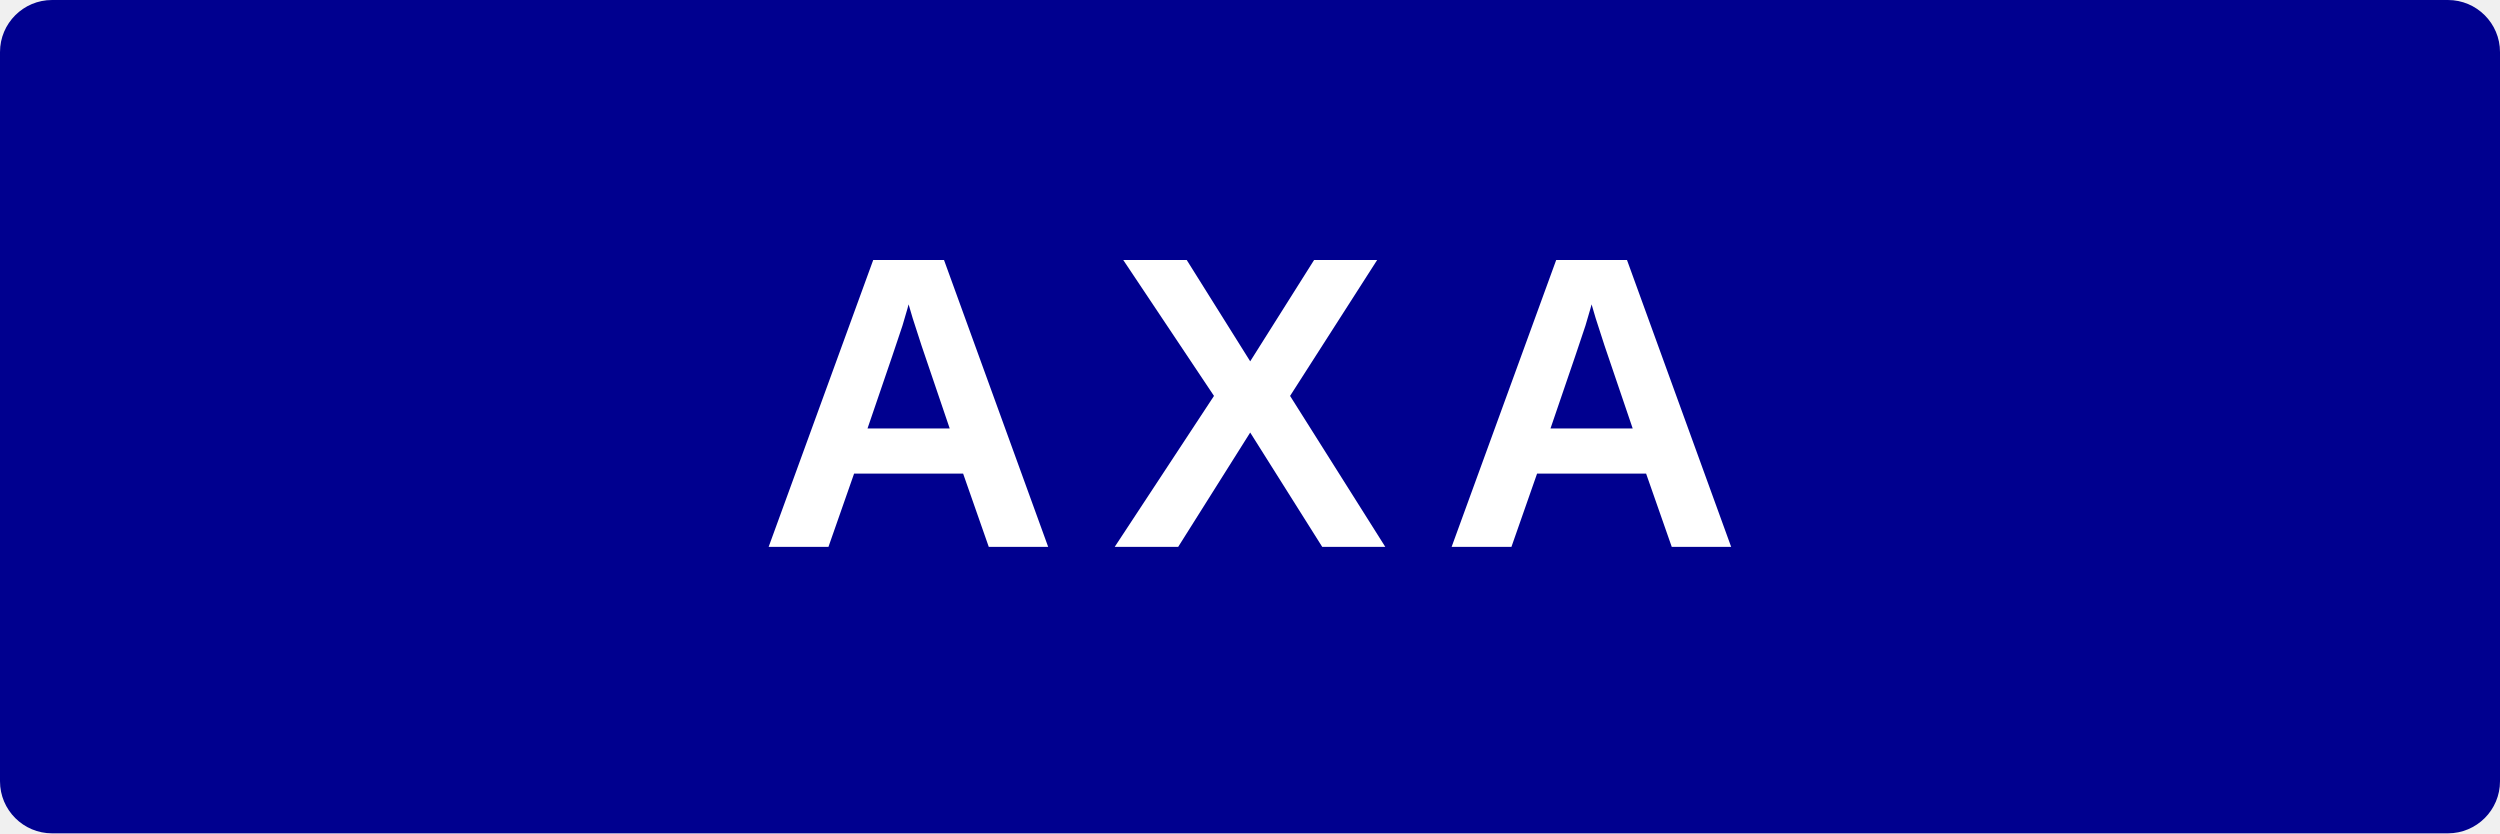
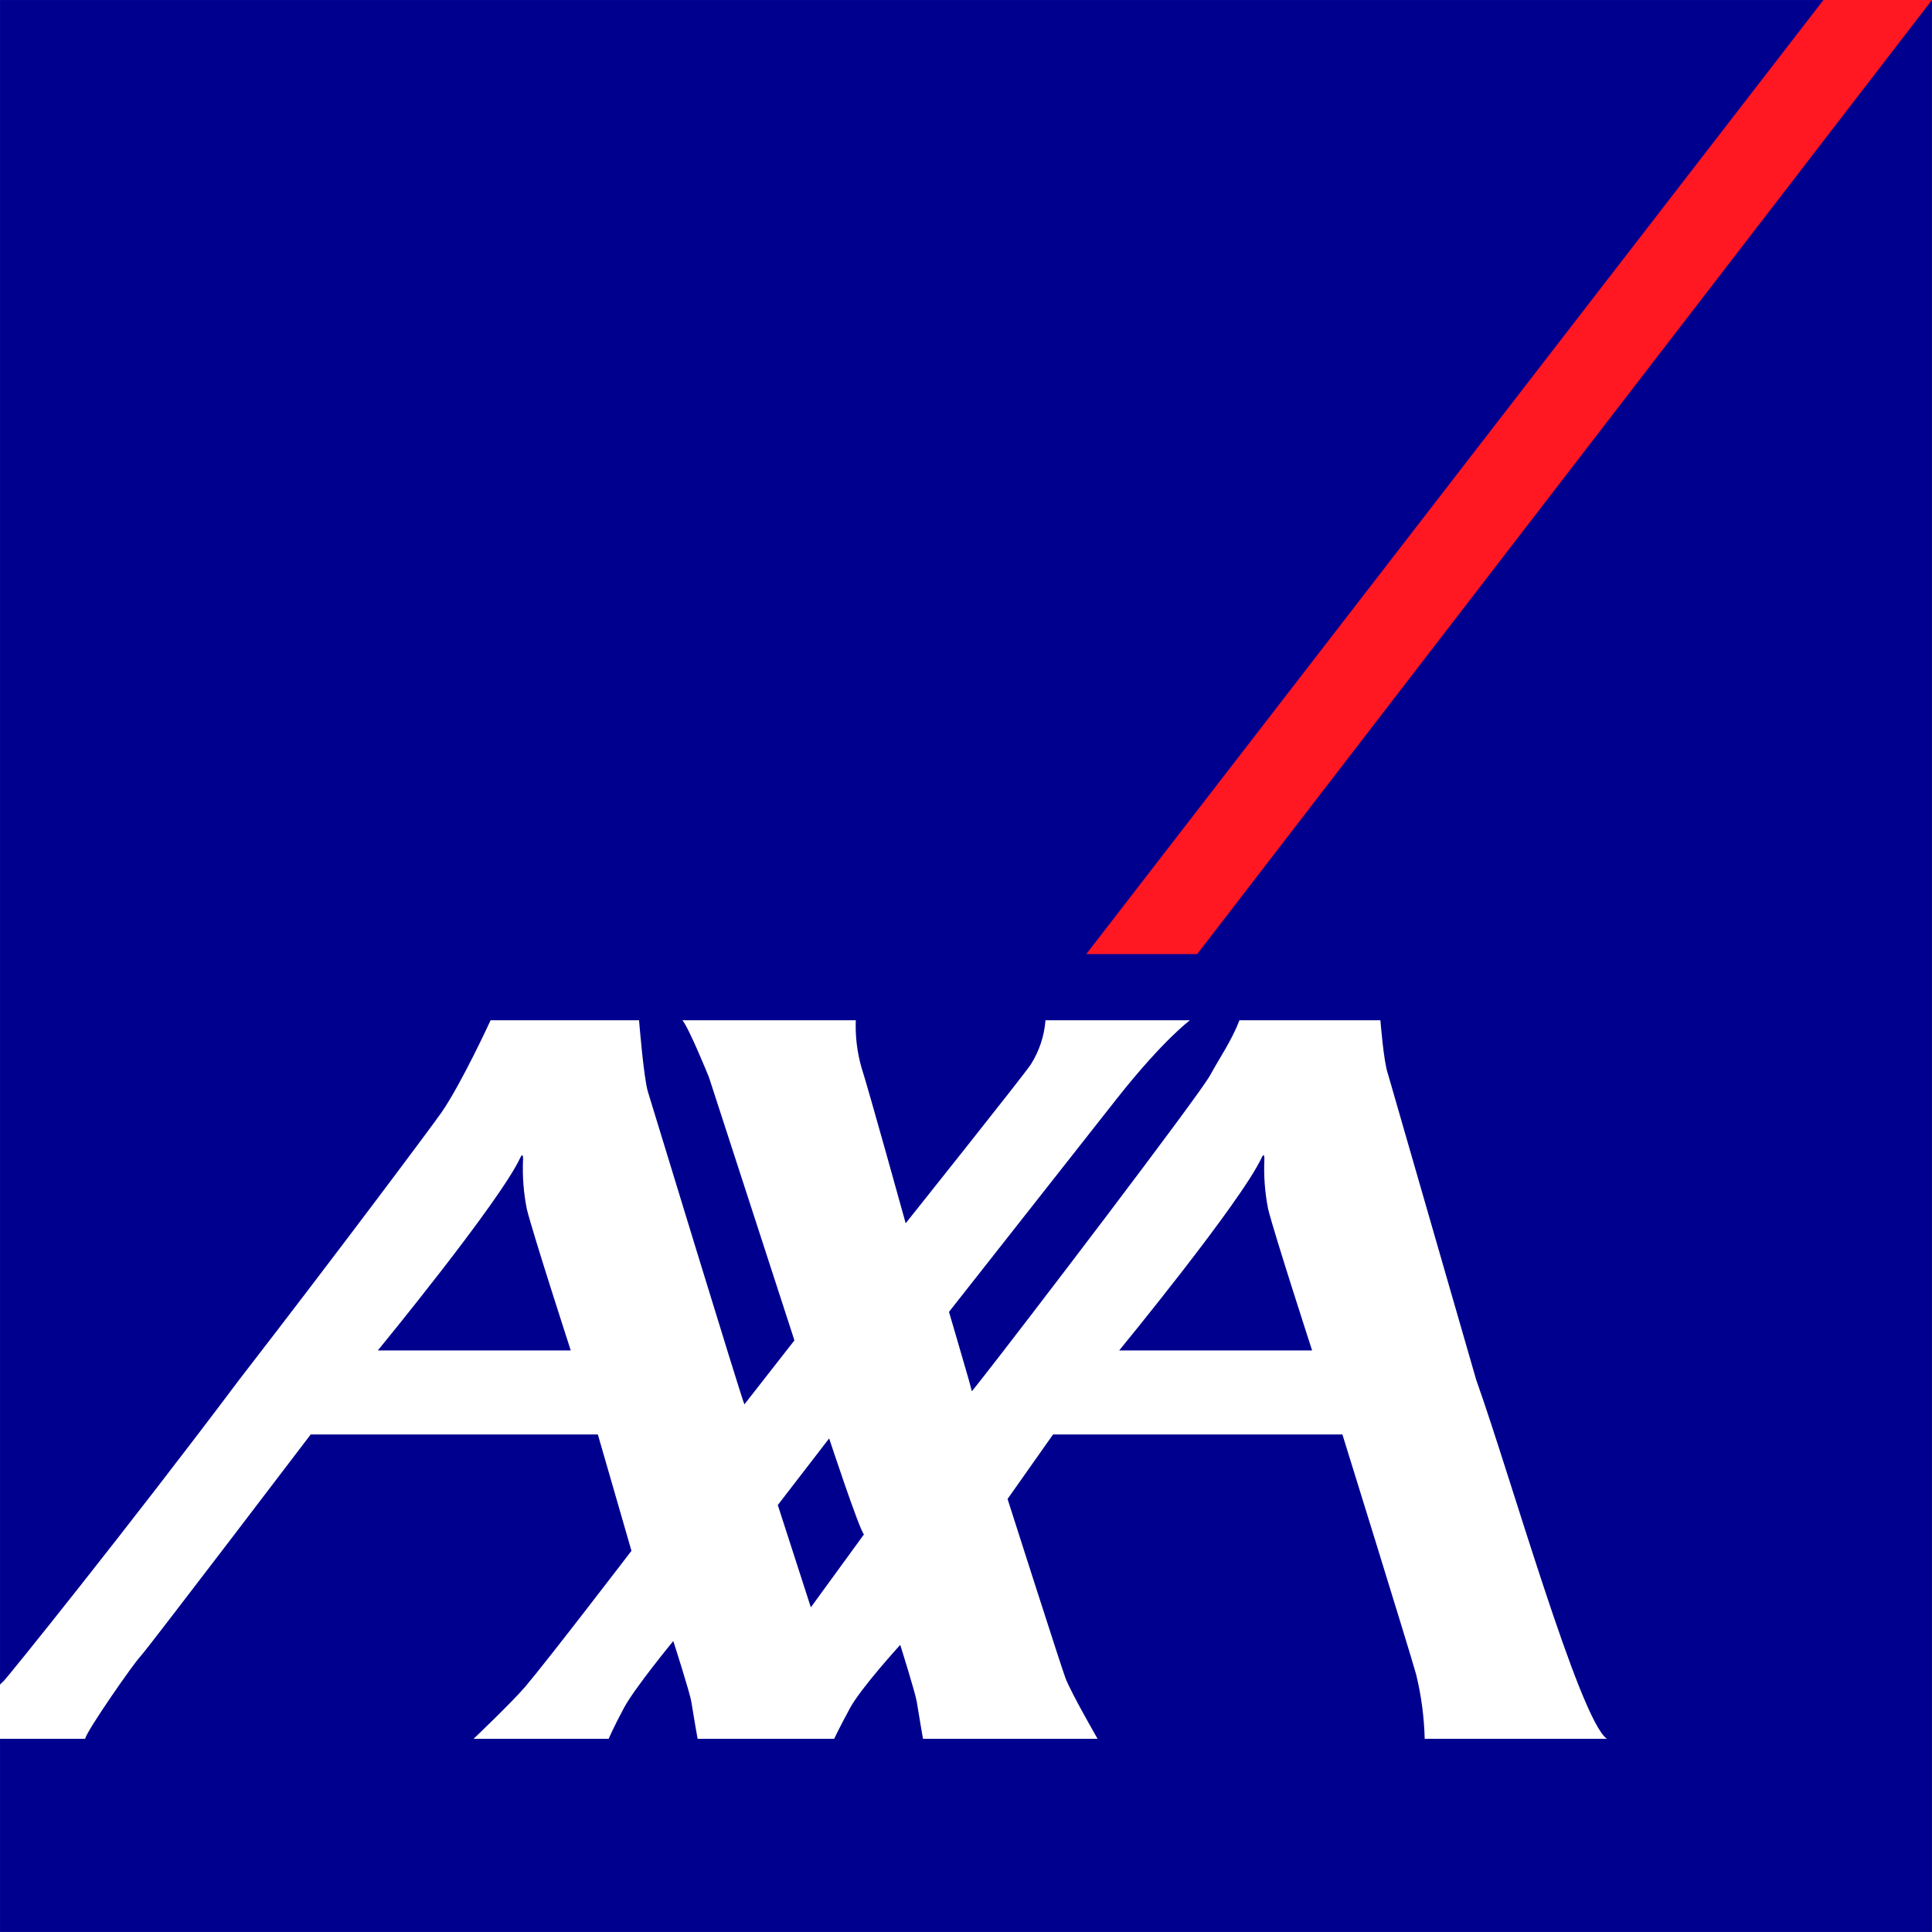
- <svg xmlns="http://www.w3.org/2000/svg" viewBox="0 0 96 32" role="img">
-   <rect width="96" height="32" rx="2" fill="#00008F" />
-   <text x="48" y="21" text-anchor="middle" font-family="Arial Black, Arial, sans-serif" font-size="16" font-weight="800" fill="#fff" letter-spacing="2">AXA</text>
+ <svg xmlns="http://www.w3.org/2000/svg" width="28.132mm" height="28.132mm" viewBox="0 0 28.132 28.132" version="1.1" id="svg8">
+   <defs id="defs2">
+     <style id="style58">.cls-1{fill:#00008f;}.cls-2{fill:#ff1721;}.cls-3{fill:#fff;}</style>
+   </defs>
+   <g id="layer1" transform="translate(-84.58599,-14.57111)">
+     <g id="g76" transform="matrix(0.09924117,0,0,0.09924117,84.58599,14.57111)">
+       <rect height="283.464" width="283.464" y="0.002" x="0.002" class="cls-1" id="base-2" style="fill:#00008f" />
+       <polygon points="159.38,139.99 175.659,139.99 283.467,0 267.544,0 " class="cls-2" id="switch" style="fill:#ff1721" />
+       <path d="m 216.597,202.461 c 4.941,13.823 15.122,49.795 19.169,52.661 H 209.038 a 44.571,44.571 0 0 0 -1.254,-9.434 c -1.153,-4.112 -10.82,-35.215 -10.82,-35.215 h -42.456 l -6.675,9.463 c 0,0 8.018,25.098 8.515,26.328 0.865,2.217 4.692,8.857 4.692,8.857 h -25.615 c 0,0 -0.664,-3.833 -0.913,-5.429 -0.201,-1.289 -2.427,-8.35 -2.427,-8.35 0,0 -5.806,6.362 -7.388,9.312 -1.597,2.944 -2.305,4.468 -2.305,4.468 h -20.039 c 0,0 -0.669,-3.833 -0.918,-5.429 -0.195,-1.289 -2.647,-8.916 -2.647,-8.916 0,0 -5.61,6.811 -7.207,9.755 -1.587,2.95 -2.271,4.59 -2.271,4.59 h -19.819 c 0,0 5.601,-5.332 7.559,-7.622 3.3,-3.882 15.601,-19.956 15.601,-19.956 L 87.72,210.473 H 45.586 c 0,0 -24.023,31.567 -24.97,32.544 -0.957,0.962 -7.959,11.011 -8.116,12.104 H 0 v -7.949 a 5.987,5.987 0 0 1 0.493,-0.478 c 0.386,-0.283 18.213,-22.413 34.59,-44.233 14.717,-19.029 28.526,-37.535 29.736,-39.297 2.934,-4.263 7.163,-13.466 7.163,-13.466 h 21.782 c 0,0 0.674,8.466 1.309,10.522 0.566,1.817 13.838,45.361 14.15,45.831 l 7.339,-9.385 -12.544,-38.614 c 0,0 -2.939,-7.266 -3.897,-8.354 h 25.445 a 22.166,22.166 0 0 0 0.83,6.918 c 1.035,3.184 6.489,22.866 6.489,22.866 0,0 17.354,-21.753 18.369,-23.316 a 14.1,14.1 0 0 0 2.143,-6.47 h 21.201 c 0,0 -3.881,2.837 -10.684,11.44 -2.285,2.896 -24.673,31.348 -24.673,31.348 0,0 1.954,6.66 2.905,9.976 0.259,0.952 0.44,1.597 0.44,1.665 0,0.029 0.493,-0.576 1.343,-1.665 5.776,-7.319 32.051,-41.773 33.643,-44.722 1.284,-2.382 3.174,-5.093 4.282,-8.041 H 202.539 c 0,0 0.478,6.176 1.109,7.886 z m -31.475,-32.612 c -3.037,6.534 -20.913,28.296 -20.913,28.296 h 28.311 c 0,0 -5.488,-16.899 -6.445,-20.708 a 30.233,30.233 0 0 1 -0.557,-7.402 c -2e-5,-0.346 -0.064,-0.908 -0.396,-0.185 z m -108.775,0 c -3.037,6.534 -20.913,28.296 -20.913,28.296 H 83.745 c 0,0 -5.483,-16.899 -6.44,-20.708 a 30.233,30.233 0 0 1 -0.557,-7.402 c 0,-0.346 -0.068,-0.908 -0.401,-0.185 z m 42.623,65.987 7.793,-10.703 c -0.718,-0.772 -5.107,-14.082 -5.107,-14.082 l -7.535,9.775 z" class="cls-3" id="axa" style="fill:#ffffff" />
+     </g>
+   </g>
</svg>
